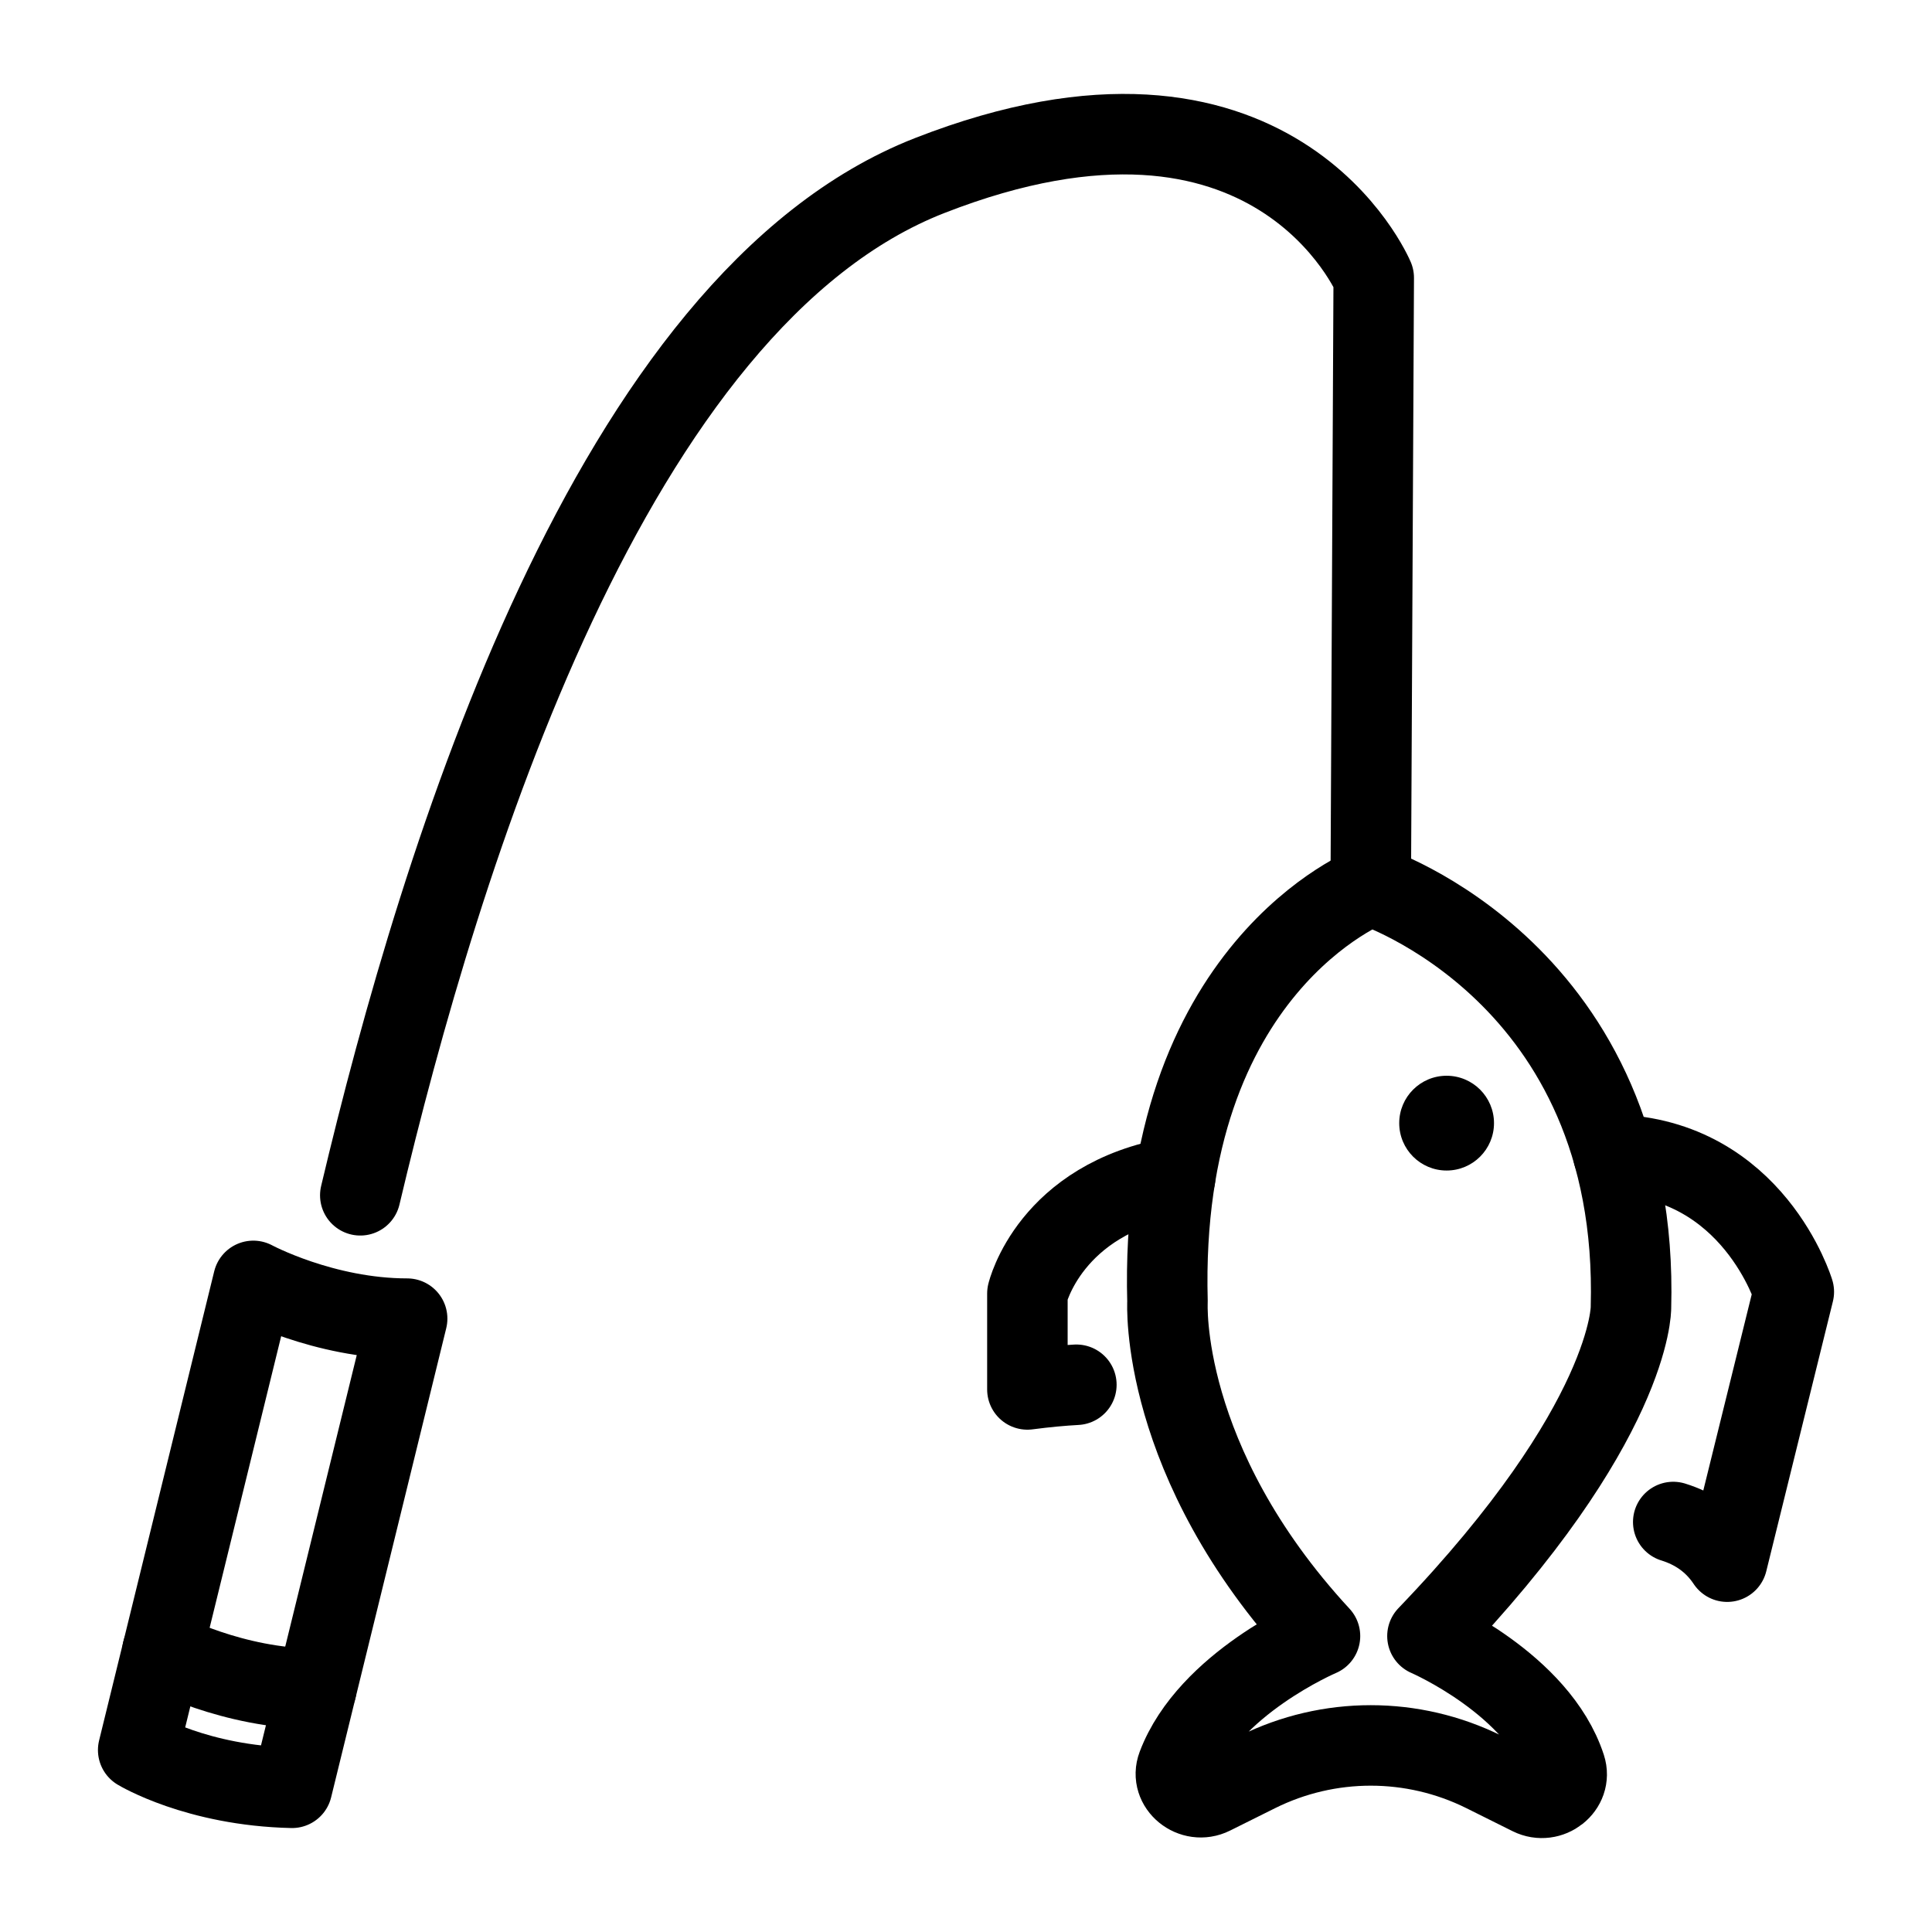
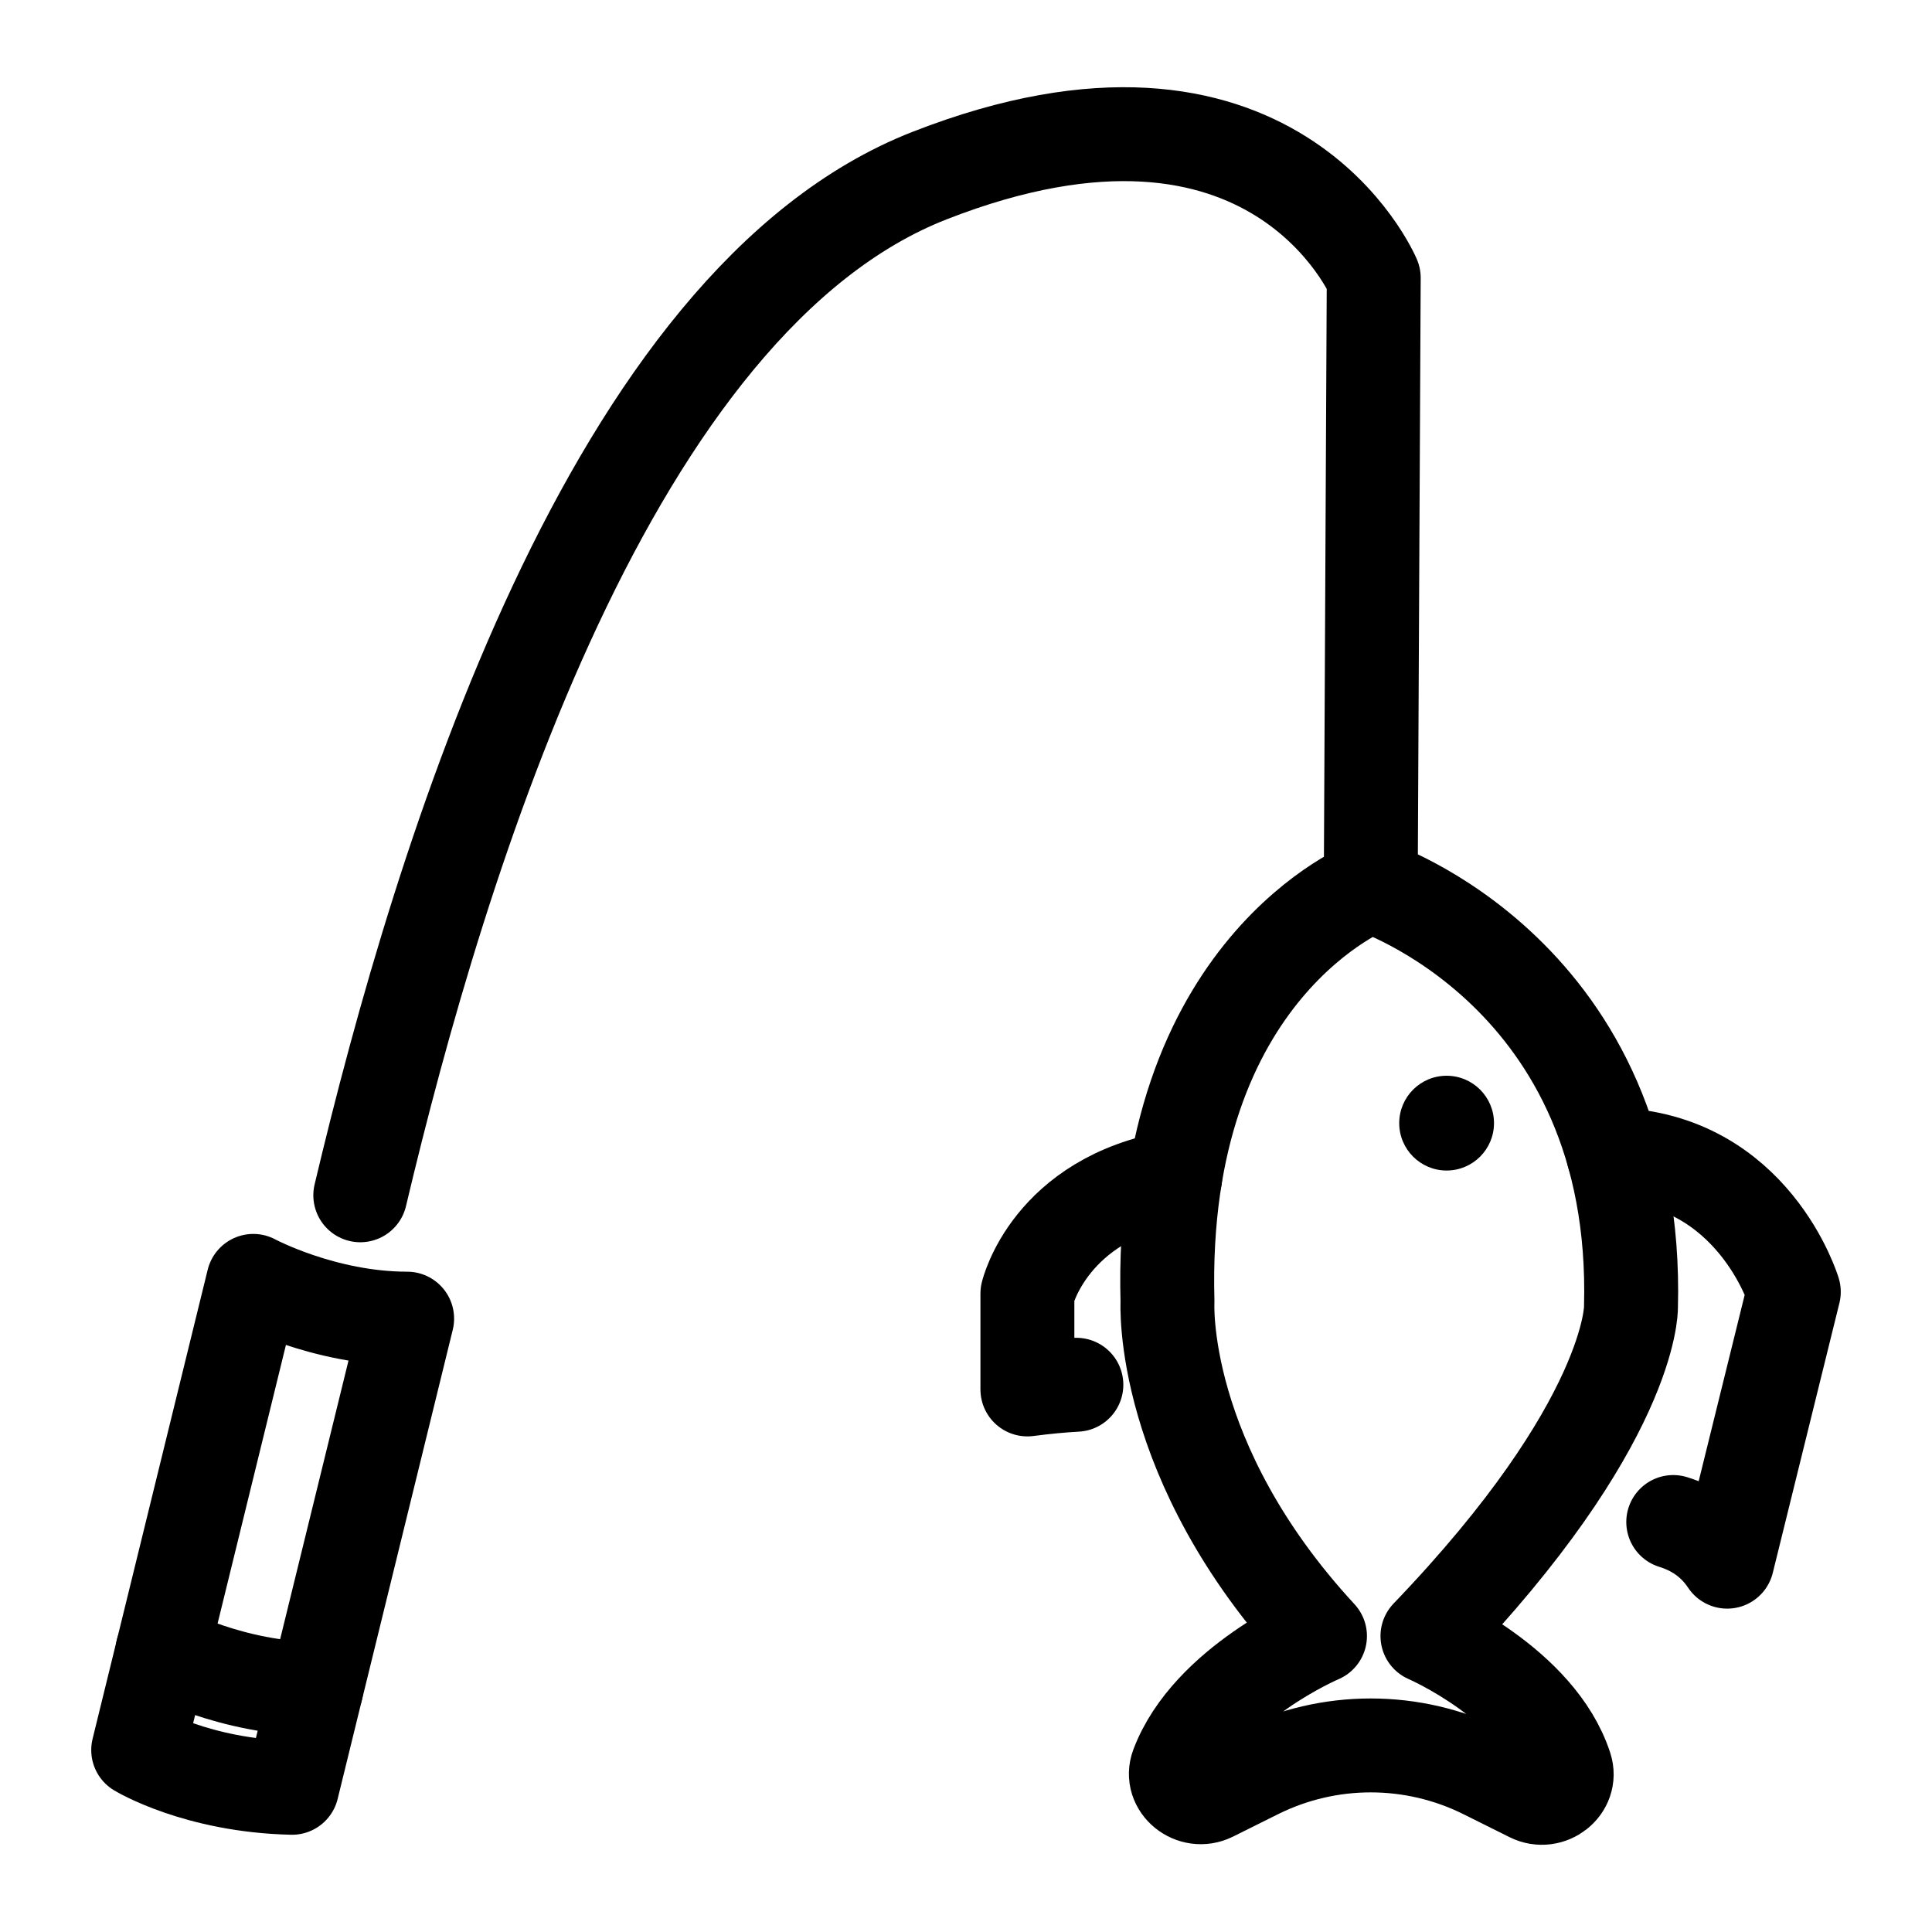
- <svg xmlns="http://www.w3.org/2000/svg" stroke-width="1.5" viewBox="0 0 72 72" fill="currentColor">
+ <svg xmlns="http://www.w3.org/2000/svg" stroke-width="1.75" viewBox="0 0 72 72" fill="currentColor">
  <circle cx="53.911" cy="41.856" r="1.766" />
-   <path fill="none" stroke="currentColor" stroke-linecap="round" stroke-linejoin="round" stroke-width="3" d="M62.357 56.721c.765.237 1.486.687 2.01 1.478l2.483-10.056s-1.498-4.969-6.724-5.113" />
-   <path fill="none" stroke="currentColor" stroke-linecap="round" stroke-linejoin="round" stroke-width="3" d="m46.861 66.037-1.687.84c-.731.365-1.579-.32-1.298-1.064 1.159-3.074 5.316-4.842 5.316-4.842-6.019-6.514-5.683-12.46-5.683-12.46C43.165 36.036 51.084 33 51.084 33s10.042 3.257 9.697 15.732c0 0 .048 4.29-7.584 12.239 0 0 4.139 1.787 5.147 4.89.241.744-.59 1.396-1.308 1.038l-1.73-.862a9.5 9.5 0 0 0-8.445 0Z" />
-   <path fill="none" stroke="currentColor" stroke-linecap="round" stroke-linejoin="round" stroke-width="3" d="M40.113 51.606c-.533.029-1.138.084-1.825.174v-3.572s.83-3.533 5.508-4.334M51.084 33l.111-22.646s-3.709-8.828-16.548-3.812c-11.88 4.64-18.217 25.338-21.22 38.003M15.173 49.142l-4.29 17.484c-3.55-.08-5.733-1.407-5.733-1.407l4.29-17.484s2.614 1.407 5.733 1.407" />
-   <path fill="none" stroke="currentColor" stroke-linecap="round" stroke-linejoin="round" stroke-width="3" d="M6.053 61.53s2.615 1.406 5.734 1.406" />
+   <path fill="none" stroke="currentColor" stroke-linecap="round" stroke-linejoin="round" stroke-width="3.5" d="M62.357 56.721c.765.237 1.486.687 2.01 1.478l2.483-10.056s-1.498-4.969-6.724-5.113" />
+   <path fill="none" stroke="currentColor" stroke-linecap="round" stroke-linejoin="round" stroke-width="3.5" d="m46.861 66.037-1.687.84c-.731.365-1.579-.32-1.298-1.064 1.159-3.074 5.316-4.842 5.316-4.842-6.019-6.514-5.683-12.46-5.683-12.46C43.165 36.036 51.084 33 51.084 33s10.042 3.257 9.697 15.732c0 0 .048 4.29-7.584 12.239 0 0 4.139 1.787 5.147 4.89.241.744-.59 1.396-1.308 1.038l-1.73-.862a9.5 9.5 0 0 0-8.445 0Z" />
+   <path fill="none" stroke="currentColor" stroke-linecap="round" stroke-linejoin="round" stroke-width="3.5" d="M40.113 51.606c-.533.029-1.138.084-1.825.174v-3.572s.83-3.533 5.508-4.334M51.084 33l.111-22.646s-3.709-8.828-16.548-3.812c-11.88 4.64-18.217 25.338-21.22 38.003M15.173 49.142l-4.29 17.484c-3.55-.08-5.733-1.407-5.733-1.407l4.29-17.484s2.614 1.407 5.733 1.407" />
+   <path fill="none" stroke="currentColor" stroke-linecap="round" stroke-linejoin="round" stroke-width="3.5" d="M6.053 61.53s2.615 1.406 5.734 1.406" />
</svg>
